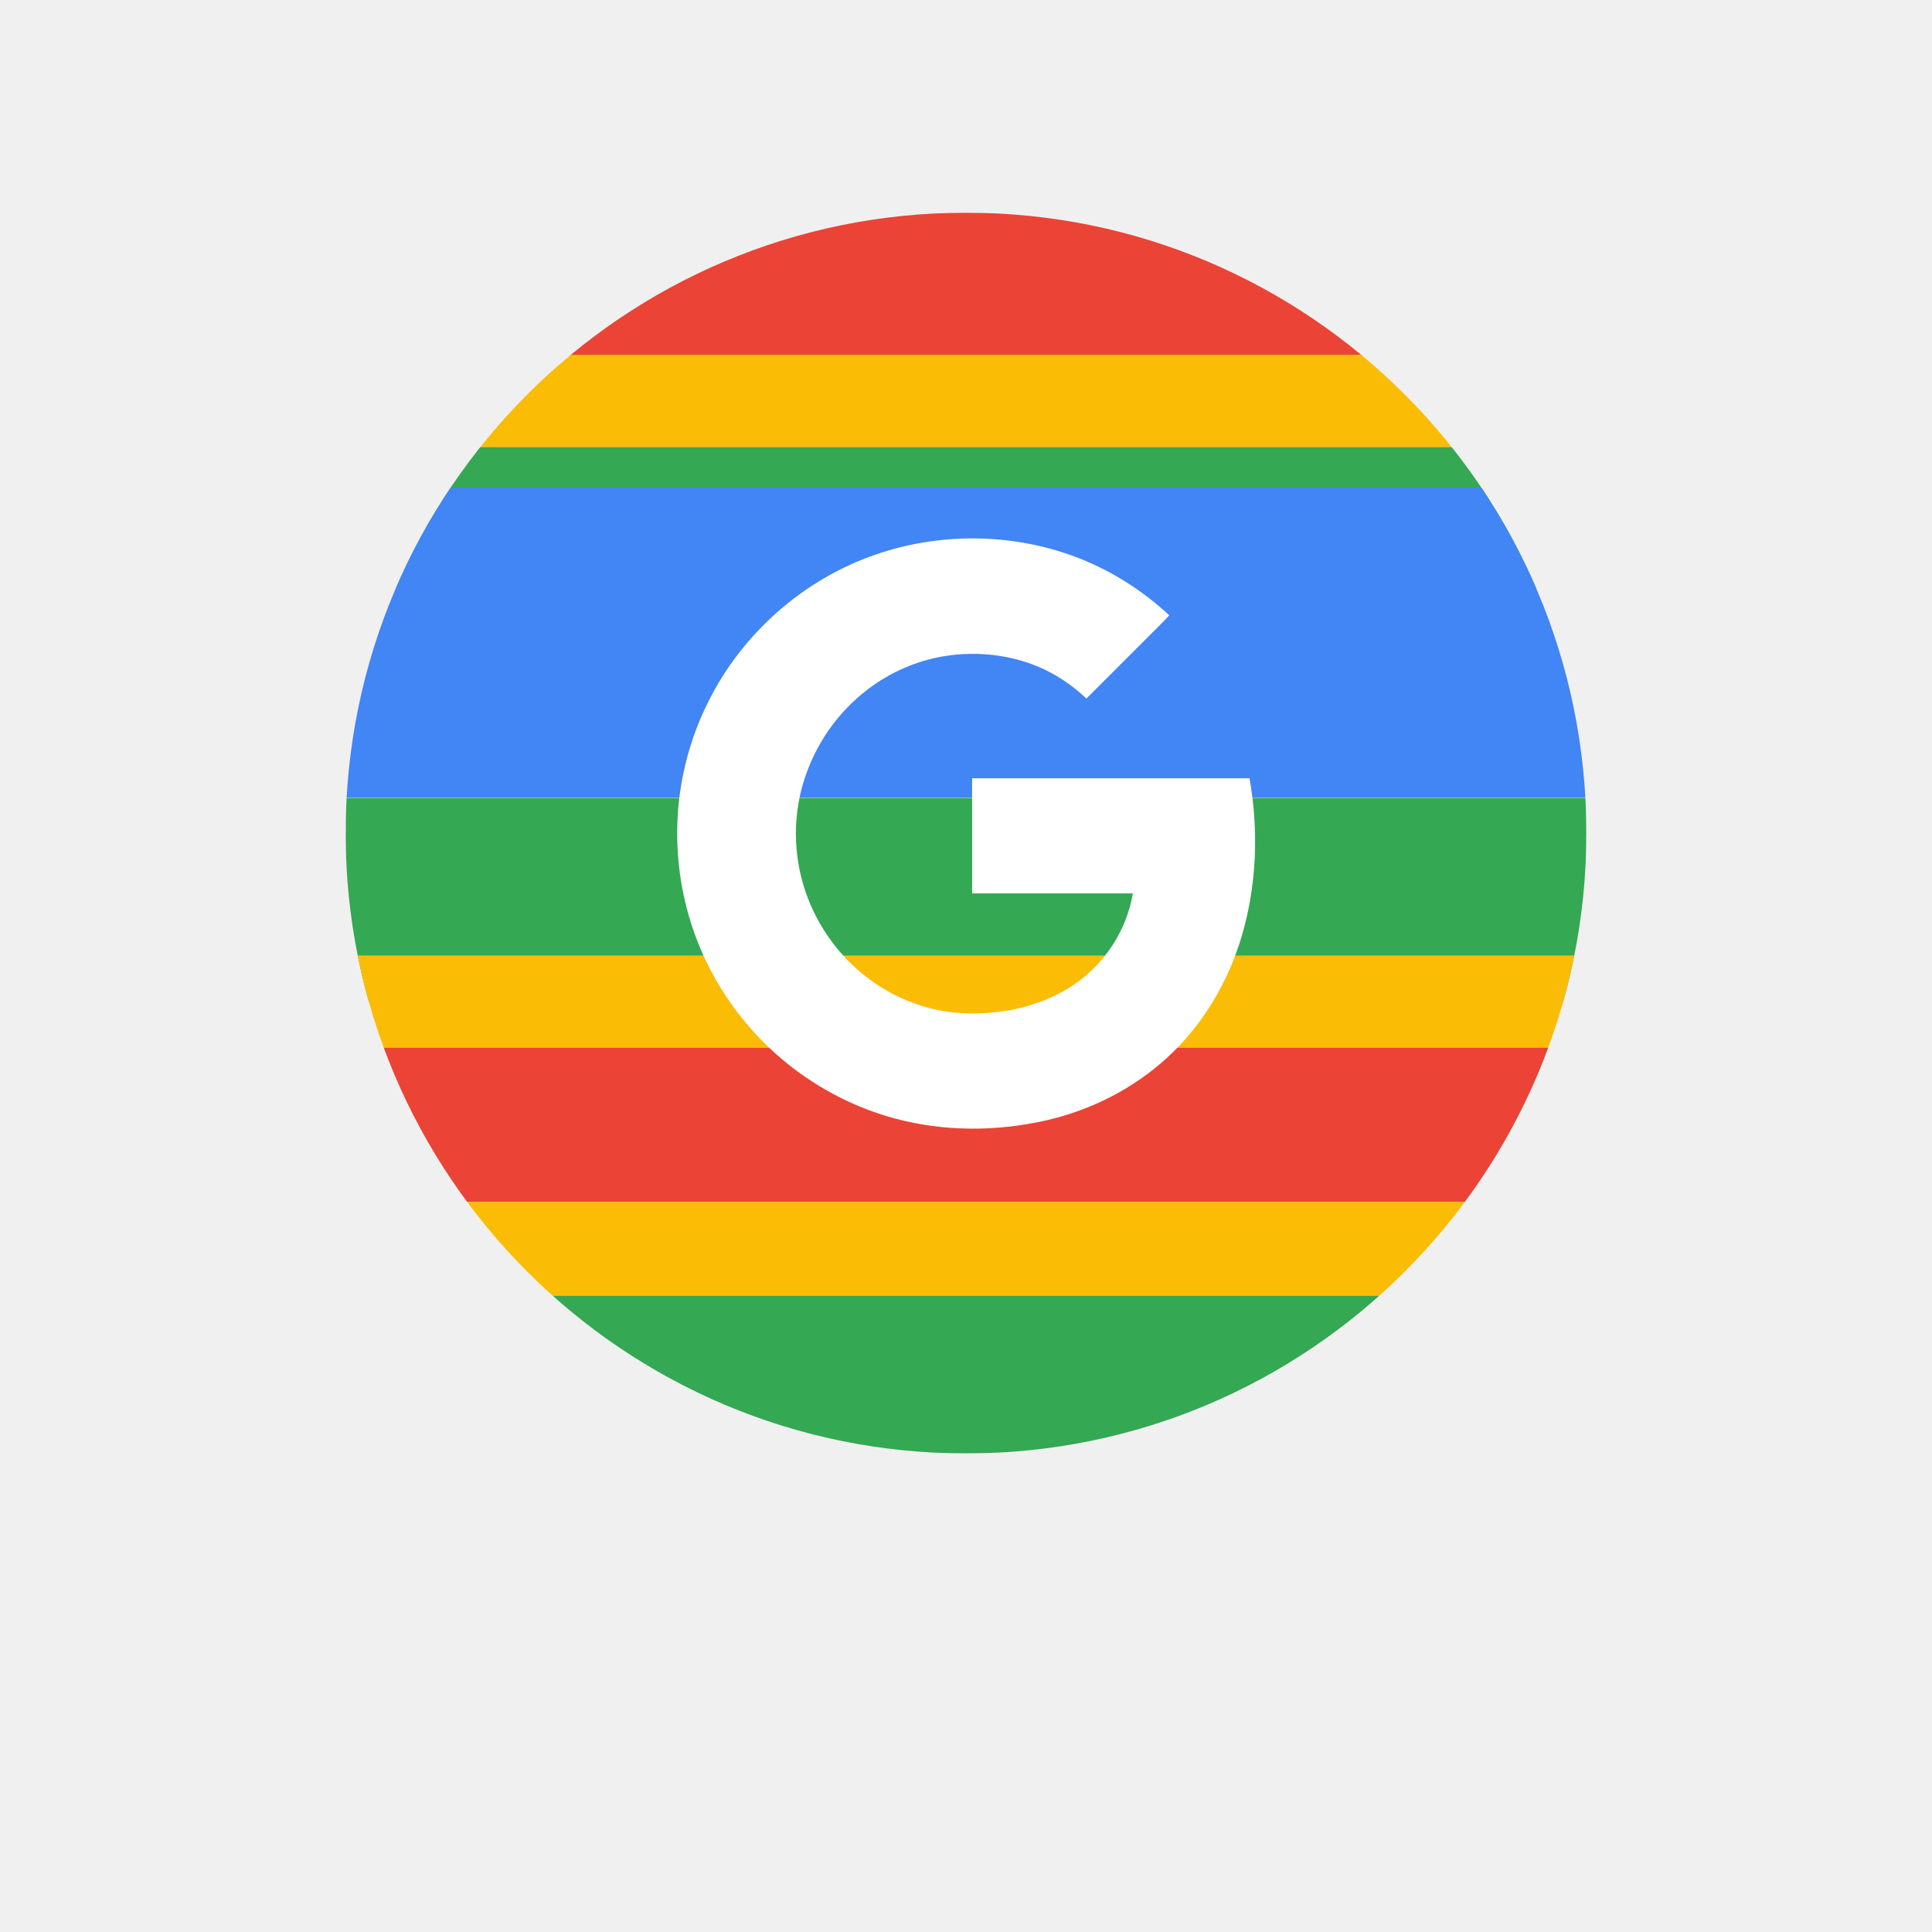
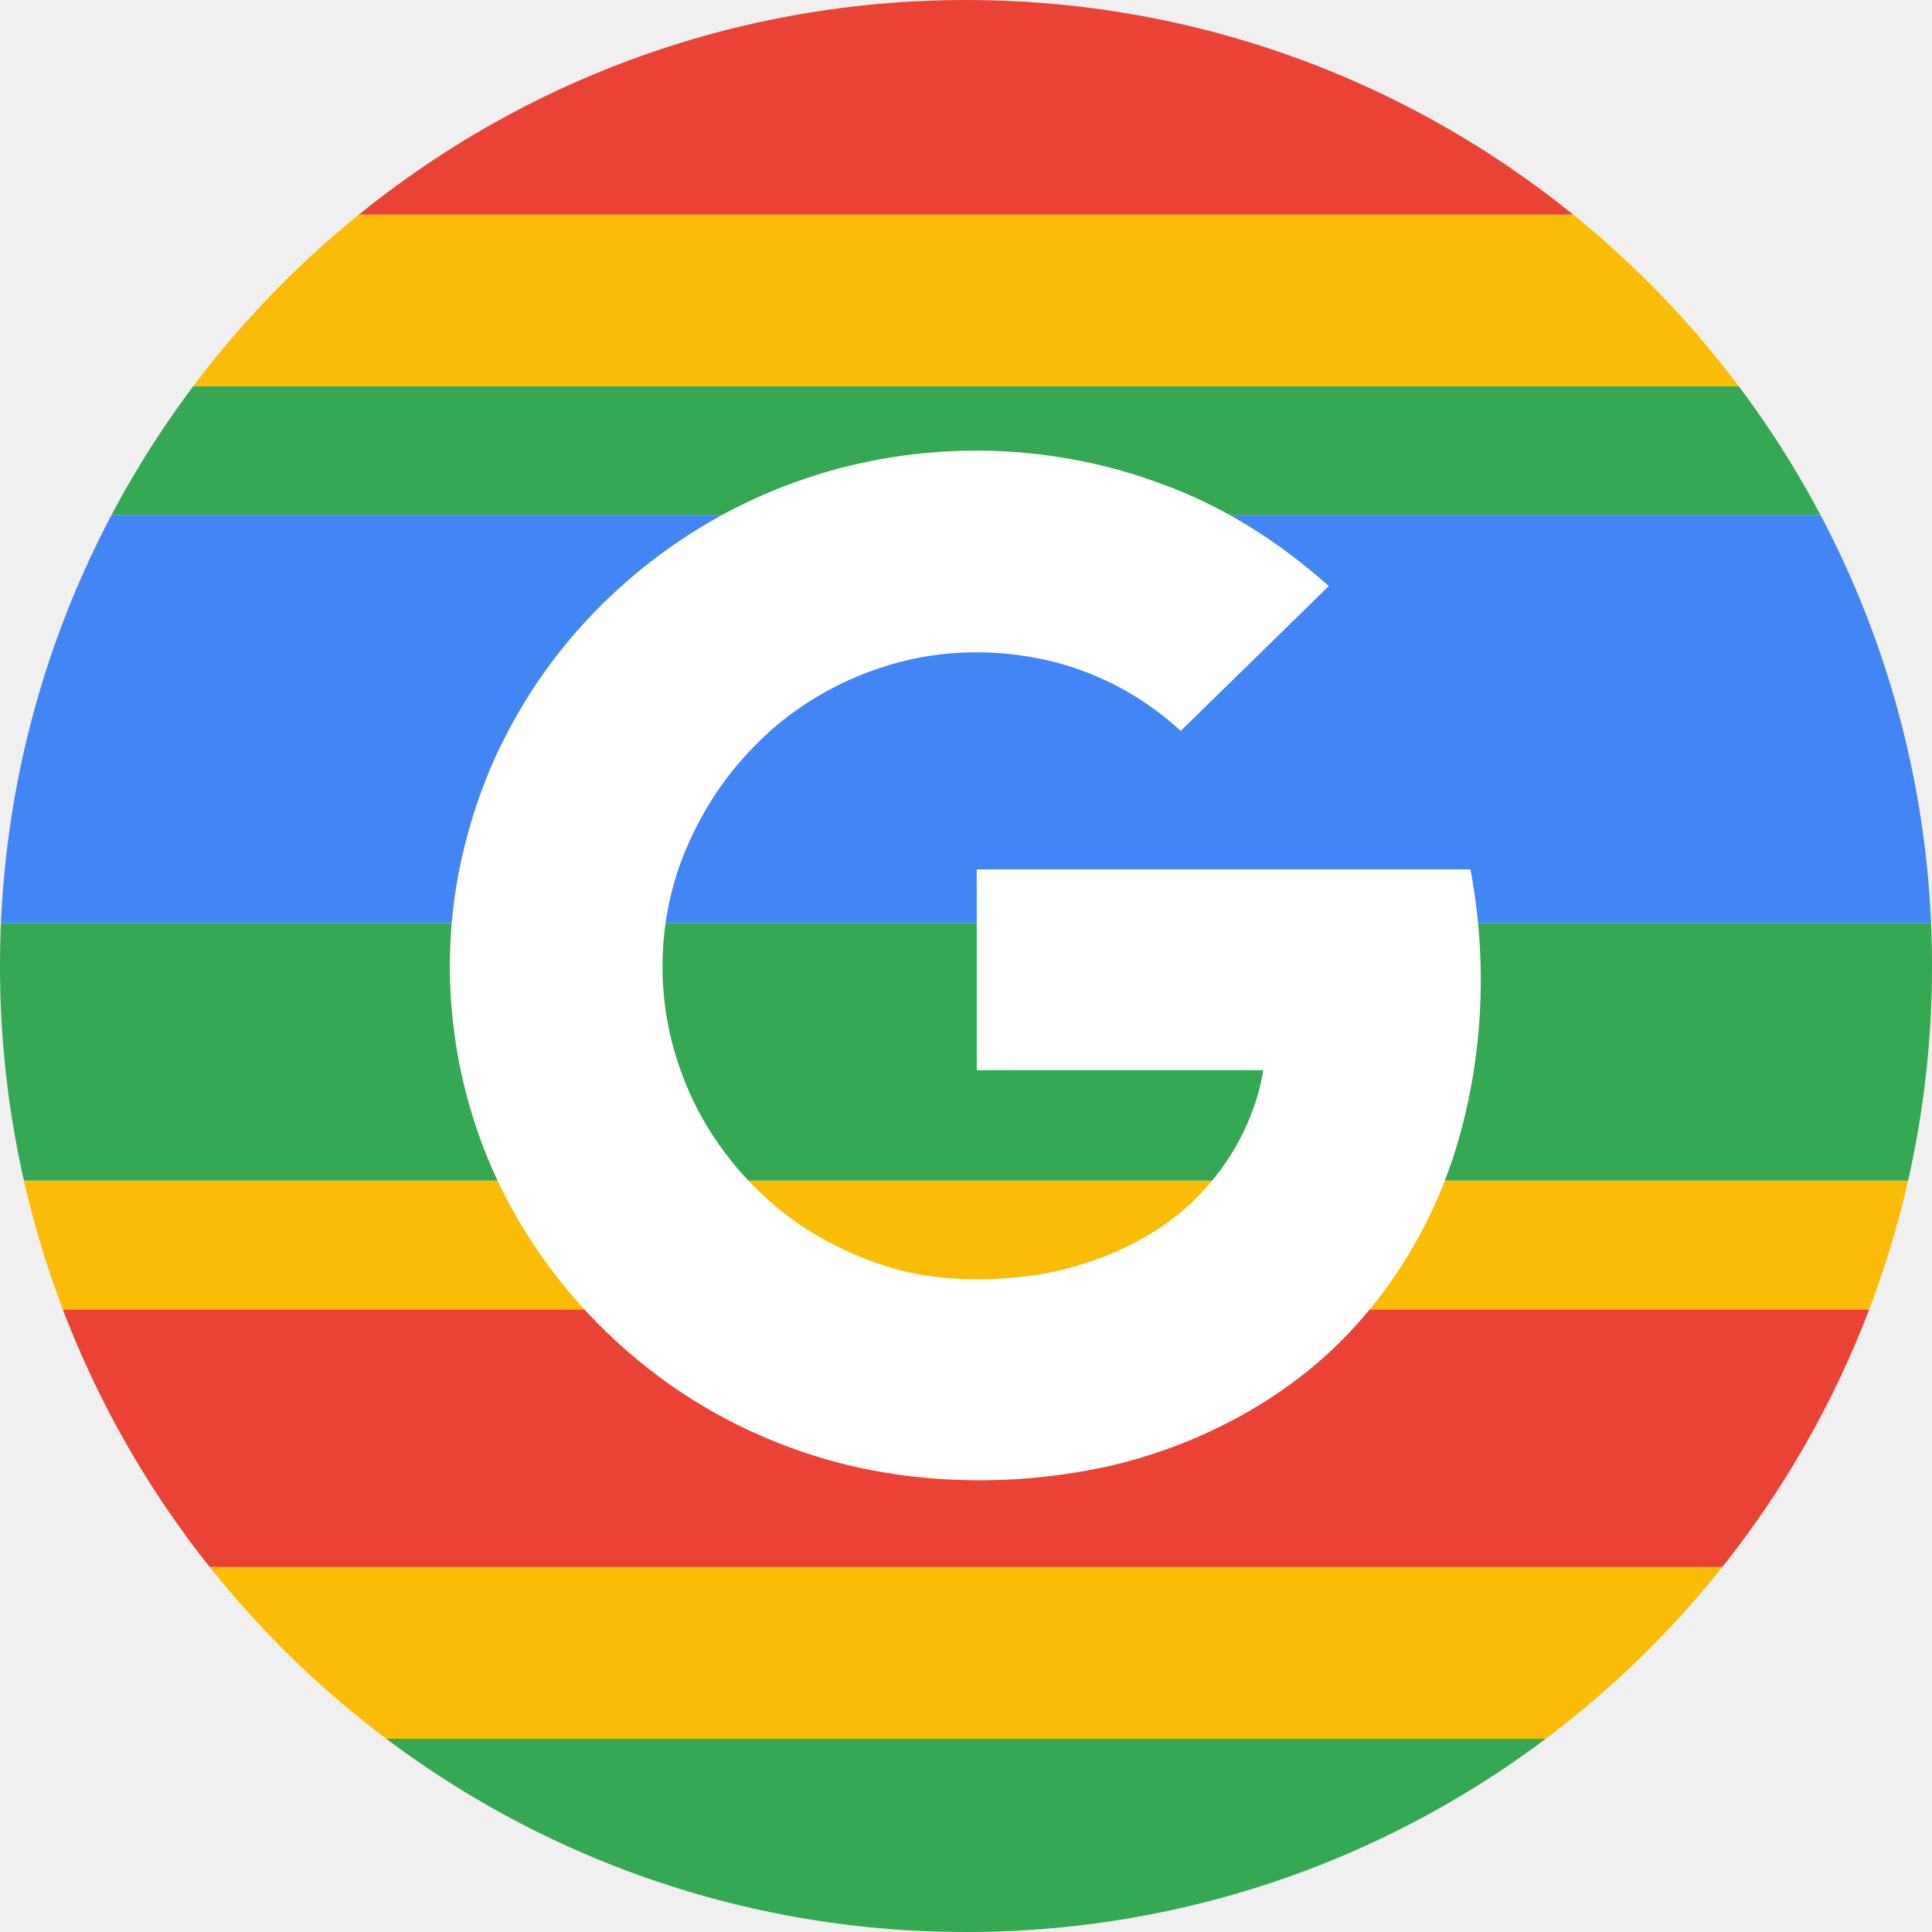
- <svg xmlns="http://www.w3.org/2000/svg" xmlns:xlink="http://www.w3.org/1999/xlink" width="218px" height="218px" viewBox="0 0 218 218" version="1.1">
-   <defs>
-     <path id="path-1" d="M70,0 C31.341,0 0,31.341 0,70 L0,70 C0,108.659 31.341,140 70,140 L70,140 C108.659,140 140,108.659 140,70 L140,70 C140,31.341 108.659,0 70,0 L70,0 Z" />
-     <path id="path-3" d="M22.53,1.906 C14.427,4.68 7.524,10.749 3.678,18.429 L3.678,18.429 C2.336,21.078 1.371,23.889 0.78,26.806 L0.78,26.806 C-0.687,34.039 0.333,41.754 3.659,48.342 L3.659,48.342 C5.824,52.638 8.936,56.469 12.692,59.459 L12.692,59.459 C16.252,62.287 20.383,64.399 24.783,65.563 L24.783,65.563 C30.328,67.048 36.23,67.012 41.811,65.742 L41.811,65.742 C46.855,64.579 51.63,62.162 55.44,58.653 L55.44,58.653 C59.465,54.947 62.344,50.079 63.864,44.833 L63.864,44.833 C65.528,39.123 65.742,33.018 64.705,27.147 L64.705,27.147 L33.404,27.147 L33.404,40.143 L51.54,40.143 C50.843,44.296 48.375,48.091 44.887,50.437 L44.887,50.437 C42.687,51.923 40.165,52.871 37.554,53.337 L37.554,53.337 C34.943,53.784 32.224,53.838 29.612,53.319 L29.612,53.319 C26.948,52.781 24.426,51.671 22.208,50.115 L22.208,50.115 C18.666,47.626 15.966,43.992 14.588,39.892 L14.588,39.892 C13.175,35.722 13.157,31.085 14.588,26.932 L14.588,26.932 C15.589,23.996 17.235,21.293 19.418,19.073 L19.418,19.073 C22.1,16.316 25.588,14.348 29.362,13.542 L29.362,13.542 C32.582,12.862 35.98,12.987 39.128,13.935 L39.128,13.935 C41.811,14.741 44.279,16.226 46.3,18.16 L46.3,18.16 C48.339,16.12 50.378,14.078 52.418,12.038 L52.418,12.038 C53.49,10.946 54.617,9.889 55.655,8.762 L55.655,8.762 C52.56,5.898 48.912,3.589 44.941,2.121 L44.941,2.121 C41.27,0.761 37.364,0.085 33.456,0.085 L33.456,0.085 C29.748,0.085 26.04,0.694 22.53,1.906 L22.53,1.906 Z" />
-   </defs>
-   <g id="DESIGNS" stroke="none" stroke-width="1" fill="none" fill-rule="evenodd">
-     <g id="login" transform="translate(-466, -609)">
-       <g id="Page-1" transform="translate(505, 633)">
-         <g id="Group-11">
-           <mask id="mask-2" fill="white">
-             <use xlink:href="#path-1" />
-           </mask>
-           <g id="Clip-2" />
-           <path d="M140,16.175 L0,16.175 L0,0 L140,0 L140,16.175 Z" id="Fill-1" fill="#EB4335" mask="url(#mask-2)" />
-           <path d="M140,26.437 L0,26.437 L0,16.035 L140,16.035 L140,26.437 Z" id="Fill-3" fill="#FBBC05" mask="url(#mask-2)" />
-           <path d="M140,42.444 L0,42.444 L0,26.444 L140,26.444 L140,42.444 Z" id="Fill-4" fill="#34A853" mask="url(#mask-2)" />
-           <path d="M140,89.018 L0,89.018 L0,66.036 L140,66.036 L140,89.018 Z" id="Fill-5" fill="#34A853" mask="url(#mask-2)" />
-           <path d="M140,94.219 L0,94.219 L0,83.817 L140,83.817 L140,94.219 Z" id="Fill-6" fill="#FBBC05" mask="url(#mask-2)" />
-           <path d="M140,111.612 L0,111.612 L0,94.219 L140,94.219 L140,111.612 Z" id="Fill-7" fill="#EB4335" mask="url(#mask-2)" />
-           <path d="M140,122.207 L0,122.207 L0,111.612 L140,111.612 L140,122.207 Z" id="Fill-8" fill="#FBBC05" mask="url(#mask-2)" />
-           <path d="M140,140 L0,140 L0,122.207 L140,122.207 L140,140 Z" id="Fill-9" fill="#34A853" mask="url(#mask-2)" />
-           <path d="M140,66 L0,66 L0,31 L140,31 L140,66 Z" id="Fill-10" fill="#4285F4" mask="url(#mask-2)" />
-         </g>
-         <g id="Group-14" transform="translate(37.28611, 36.66667)">
-           <mask id="mask-4" fill="white">
-             <use xlink:href="#path-3" />
-           </mask>
-           <g id="Clip-13" />
-           <path d="M-3.147,-3.188 L68.609,-3.188 L68.609,69.96 L-3.147,69.96 L-3.147,-3.188 Z" id="Fill-12" fill="#FFFFFF" mask="url(#mask-4)" />
-         </g>
-       </g>
-     </g>
+ <svg xmlns="http://www.w3.org/2000/svg" xmlns:xlink="http://www.w3.org/1999/xlink" viewBox="0 0 180 180" enable-background="new 0 0 180 180">
+   <g>
+     <defs>
+       <circle id="a" cx="90" cy="90" r="90" />
+     </defs>
+     <clipPath id="b">
+       <use xlink:href="#a" overflow="visible" />
+     </clipPath>
+     <path clip-path="url(#b)" fill="#EA4335" d="M0 0h180v20h-180z" />
+     <path clip-path="url(#b)" fill="#FBBC05" d="M0 20h180v16h-180z" />
+     <path clip-path="url(#b)" fill="#34A853" d="M0 36h180v12h-180z" />
+     <path clip-path="url(#b)" fill="#34A853" d="M0 86h180v24h-180z" />
+     <path clip-path="url(#b)" fill="#FBBC05" d="M0 110h180v12h-180z" />
+     <path clip-path="url(#b)" fill="#EA4335" d="M0 122h180v24h-180z" />
+     <path clip-path="url(#b)" fill="#FBBC05" d="M0 146h180v16h-180z" />
+     <path clip-path="url(#b)" fill="#34A853" d="M0 162h180v18h-180z" />
+     <path clip-path="url(#b)" fill="#4285F4" d="M0 48h180v38h-180z" />
  </g>
+   <path d="M75 44.6c-11.9 4-22.1 12.7-27.8 23.8-2 3.8-3.4 7.9-4.3 12.1-2.2 10.4-.7 21.5 4.2 31 3.2 6.2 7.8 11.7 13.3 16 5.2 4.1 11.3 7.1 17.8 8.8 8.2 2.1 16.9 2.1 25.1.3 7.4-1.7 14.5-5.2 20.1-10.2 5.9-5.3 10.2-12.4 12.4-19.9 2.4-8.2 2.8-17 1.2-25.5h-46v18.7h26.7c-1 6-4.7 11.5-9.8 14.8-3.2 2.1-7 3.5-10.8 4.2-3.8.6-7.8.7-11.7 0-3.9-.8-7.6-2.4-10.9-4.6-5.2-3.6-9.2-8.8-11.2-14.7-2.1-6-2.1-12.7 0-18.7 1.5-4.2 3.9-8.1 7.1-11.3 3.9-4 9.1-6.8 14.6-8 4.7-1 9.7-.8 14.4.6 3.9 1.2 7.6 3.3 10.6 6.1l9-8.8 4.8-4.7c-4.6-4.1-9.9-7.5-15.8-9.6-10.6-3.9-22.4-4-33-.4z" fill-rule="evenodd" clip-rule="evenodd" fill="#fff" />
</svg>
